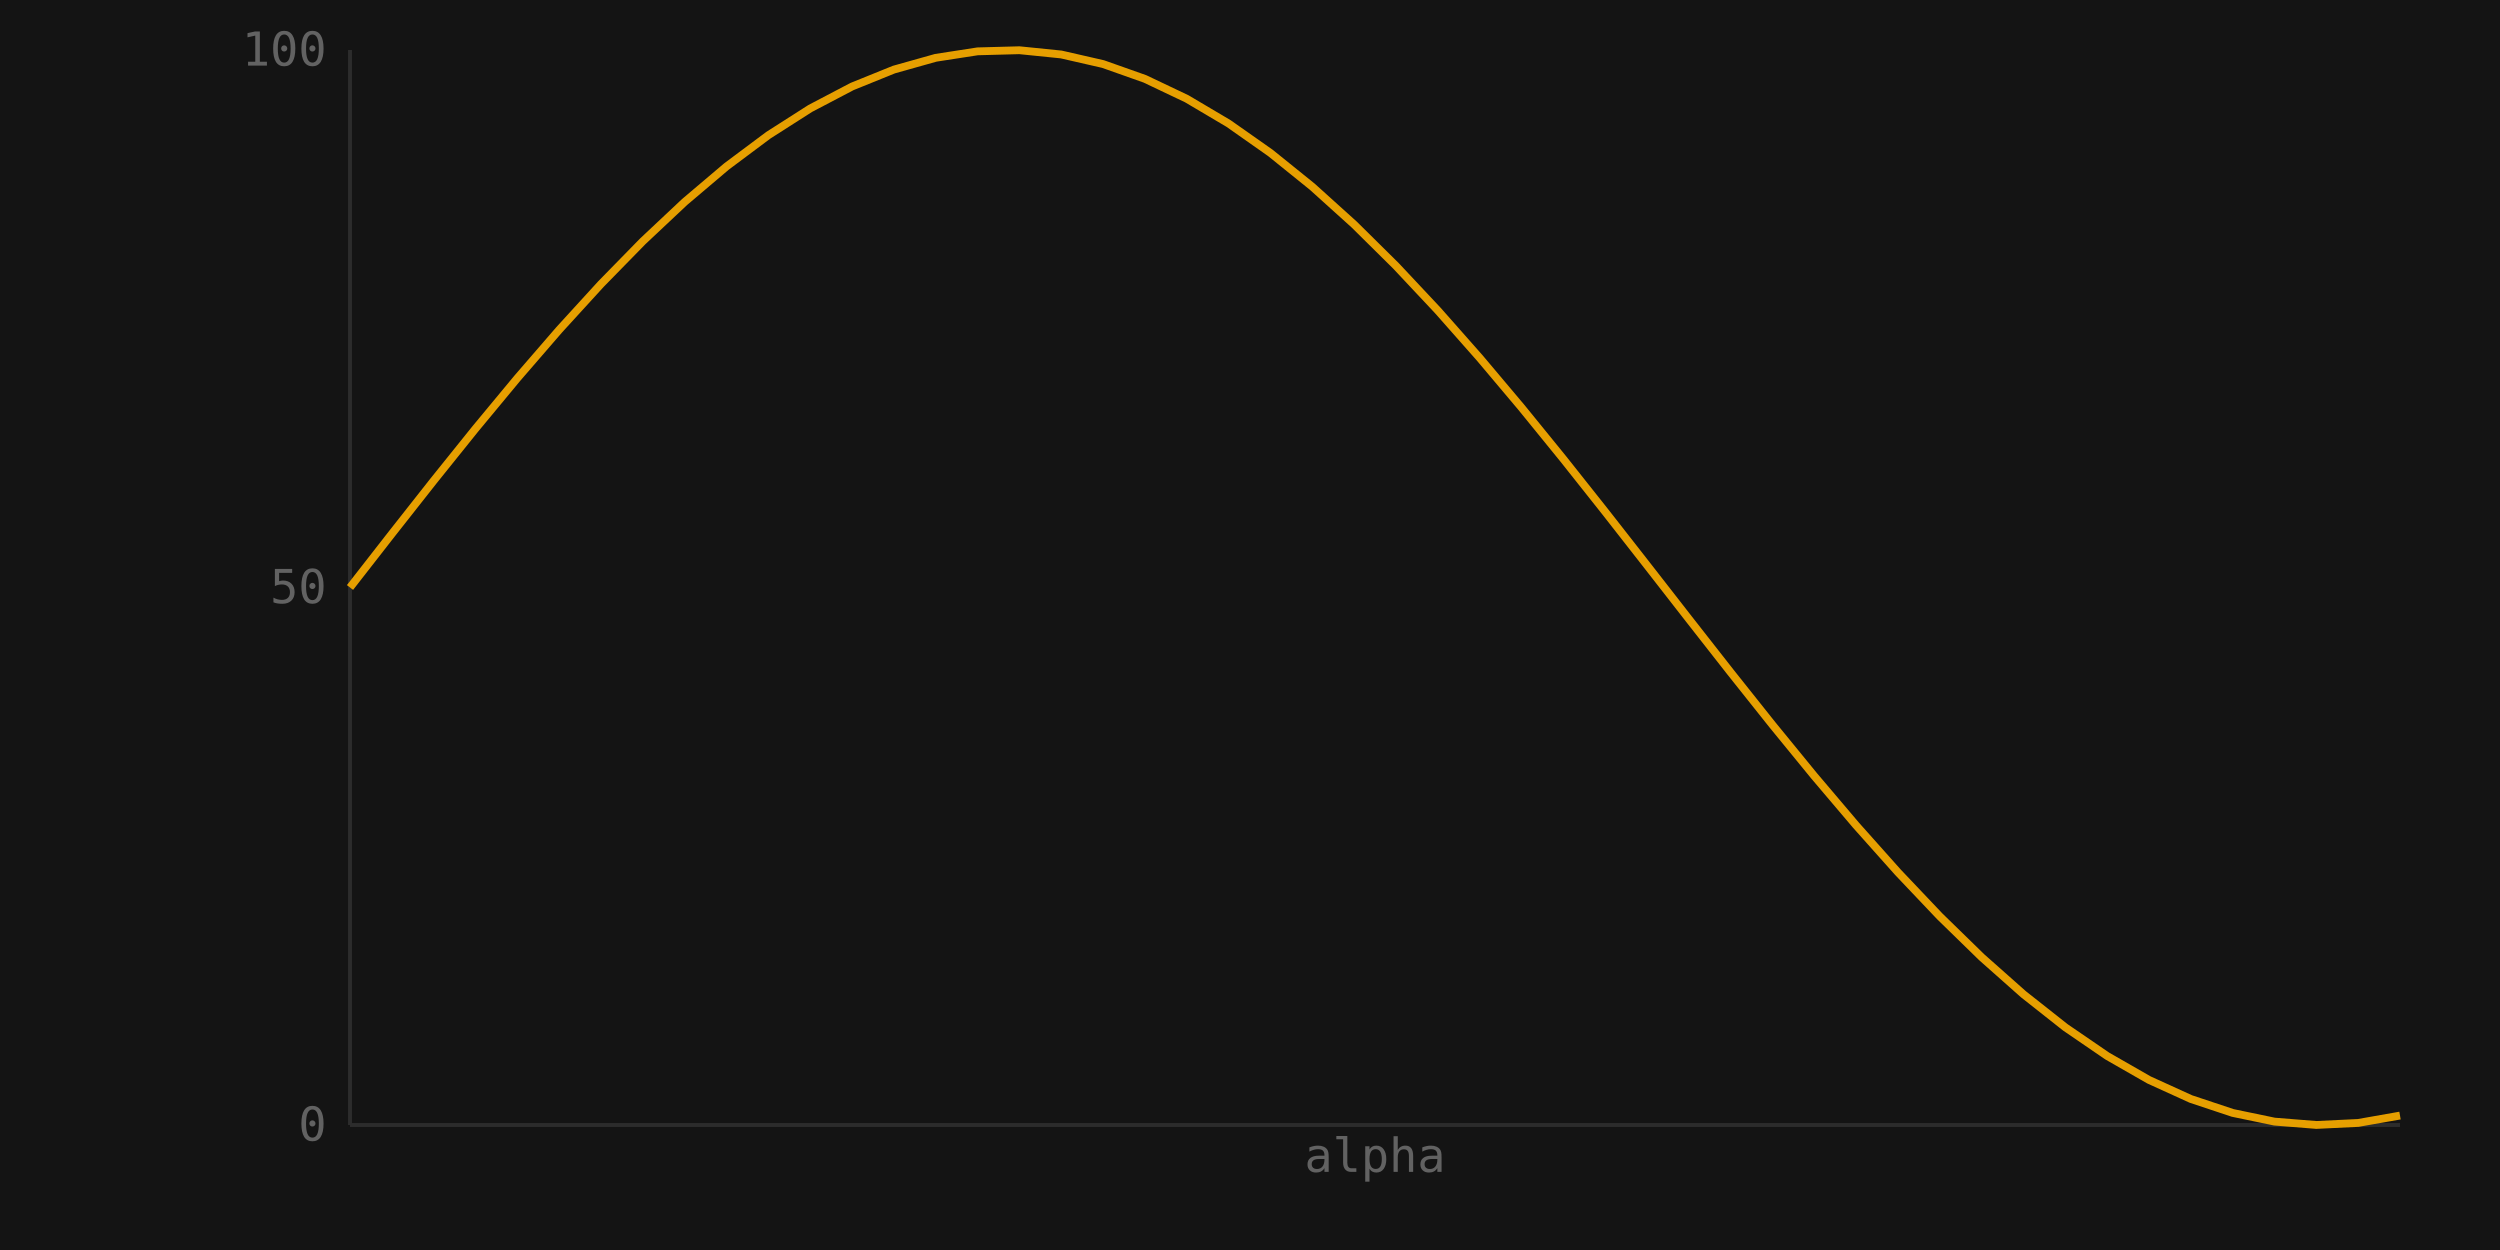
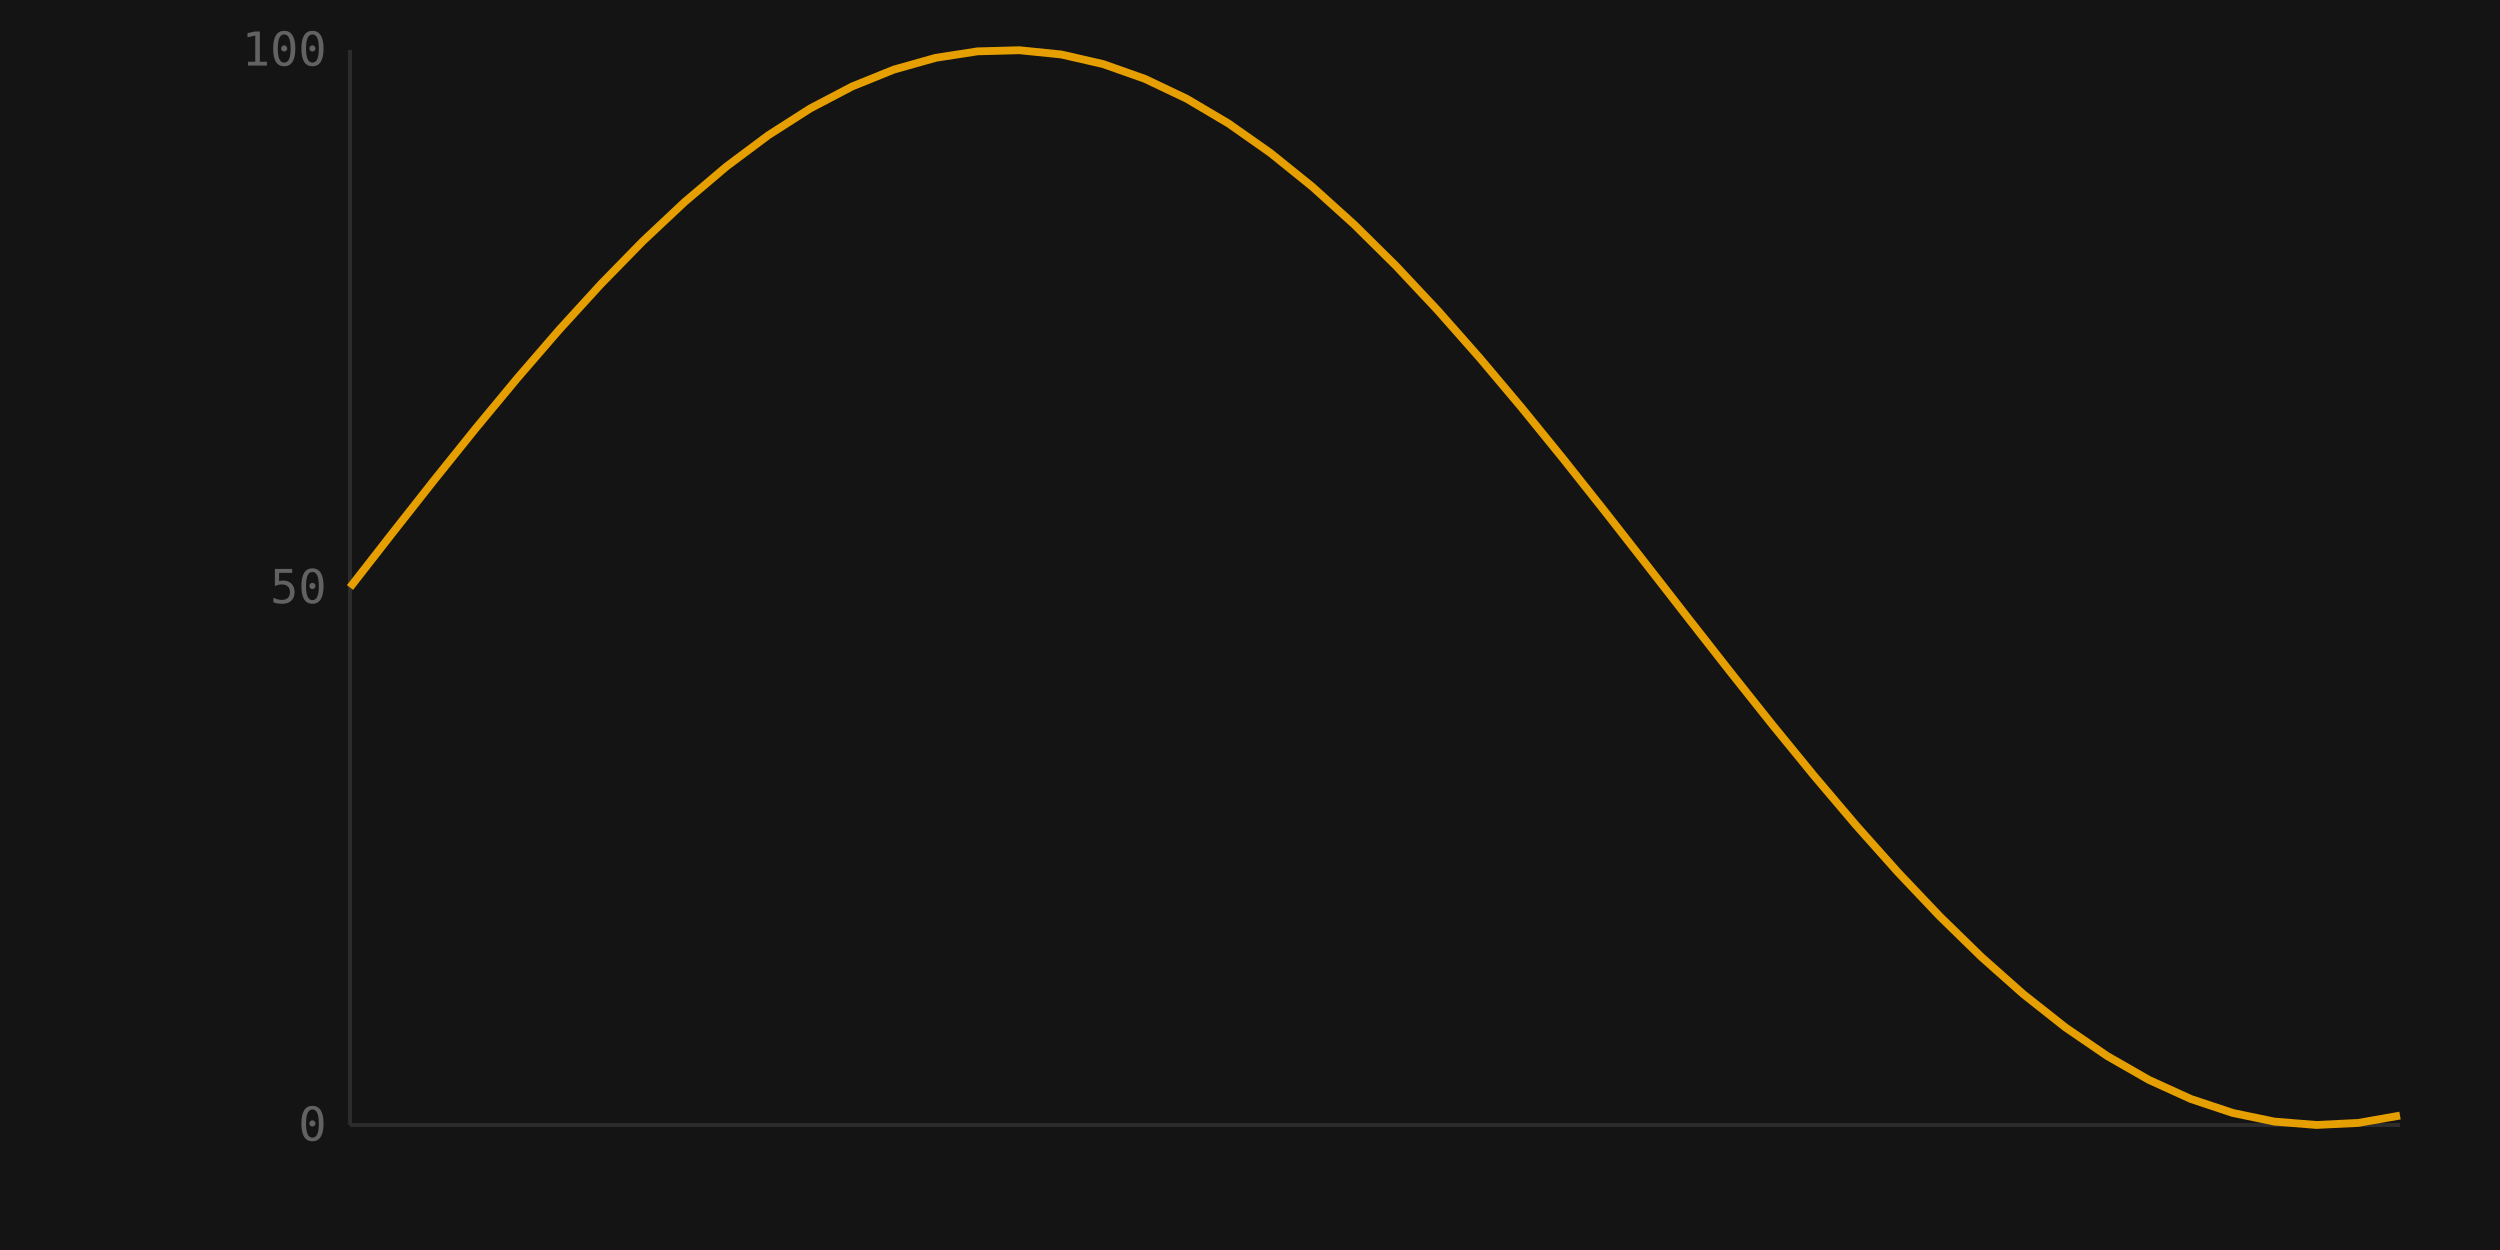
<svg xmlns="http://www.w3.org/2000/svg" viewBox="0 0 640 320" width="640" height="320">
  <rect width="100%" height="100%" fill="#141414" />
  <line x1="89.6" y1="12.8" x2="89.6" y2="288" stroke="#2c2c2c" stroke-width="1" />
  <line x1="89.6" y1="288" x2="614.4" y2="288" stroke="#2c2c2c" stroke-width="1" />
  <text x="83.6" y="292" text-anchor="end" font-size="12" font-family="monospace" fill="#626262">0</text>
  <text x="83.6" y="154.4" text-anchor="end" font-size="12" font-family="monospace" fill="#626262">50</text>
  <text x="83.6" y="16.8" text-anchor="end" font-size="12" font-family="monospace" fill="#626262">100</text>
-   <text x="352" y="300" text-anchor="middle" font-size="12" font-family="monospace" fill="#626262">alpha</text>
  <path d="M89.6 150.4 L100.31 136.663 L111.02 123.063 L121.731 109.736 L132.441 96.816 L143.151 84.431 L153.861 72.705 L164.571 61.756 L175.282 51.692 L185.992 42.614 L196.702 34.614 L207.412 27.77 L218.122 22.151 L228.833 17.814 L239.543 14.802 L250.253 13.145 L260.963 12.859 L271.673 13.947 L282.384 16.399 L293.094 20.189 L303.804 25.281 L314.514 31.622 L325.224 39.151 L335.935 47.791 L346.645 57.456 L357.355 68.05 L368.065 79.467 L378.776 91.593 L389.486 104.306 L400.196 117.479 L410.906 130.982 L421.616 144.679 L432.327 158.432 L443.037 172.106 L453.747 185.562 L464.457 198.668 L475.167 211.291 L485.878 223.305 L496.588 234.592 L507.298 245.037 L518.008 254.536 L528.718 262.995 L539.429 270.329 L550.139 276.464 L560.849 281.34 L571.559 284.908 L582.269 287.132 L592.98 287.989 L603.69 287.472 L614.4 285.585" fill="none" stroke="#e69f00" stroke-width="2" />
</svg>
